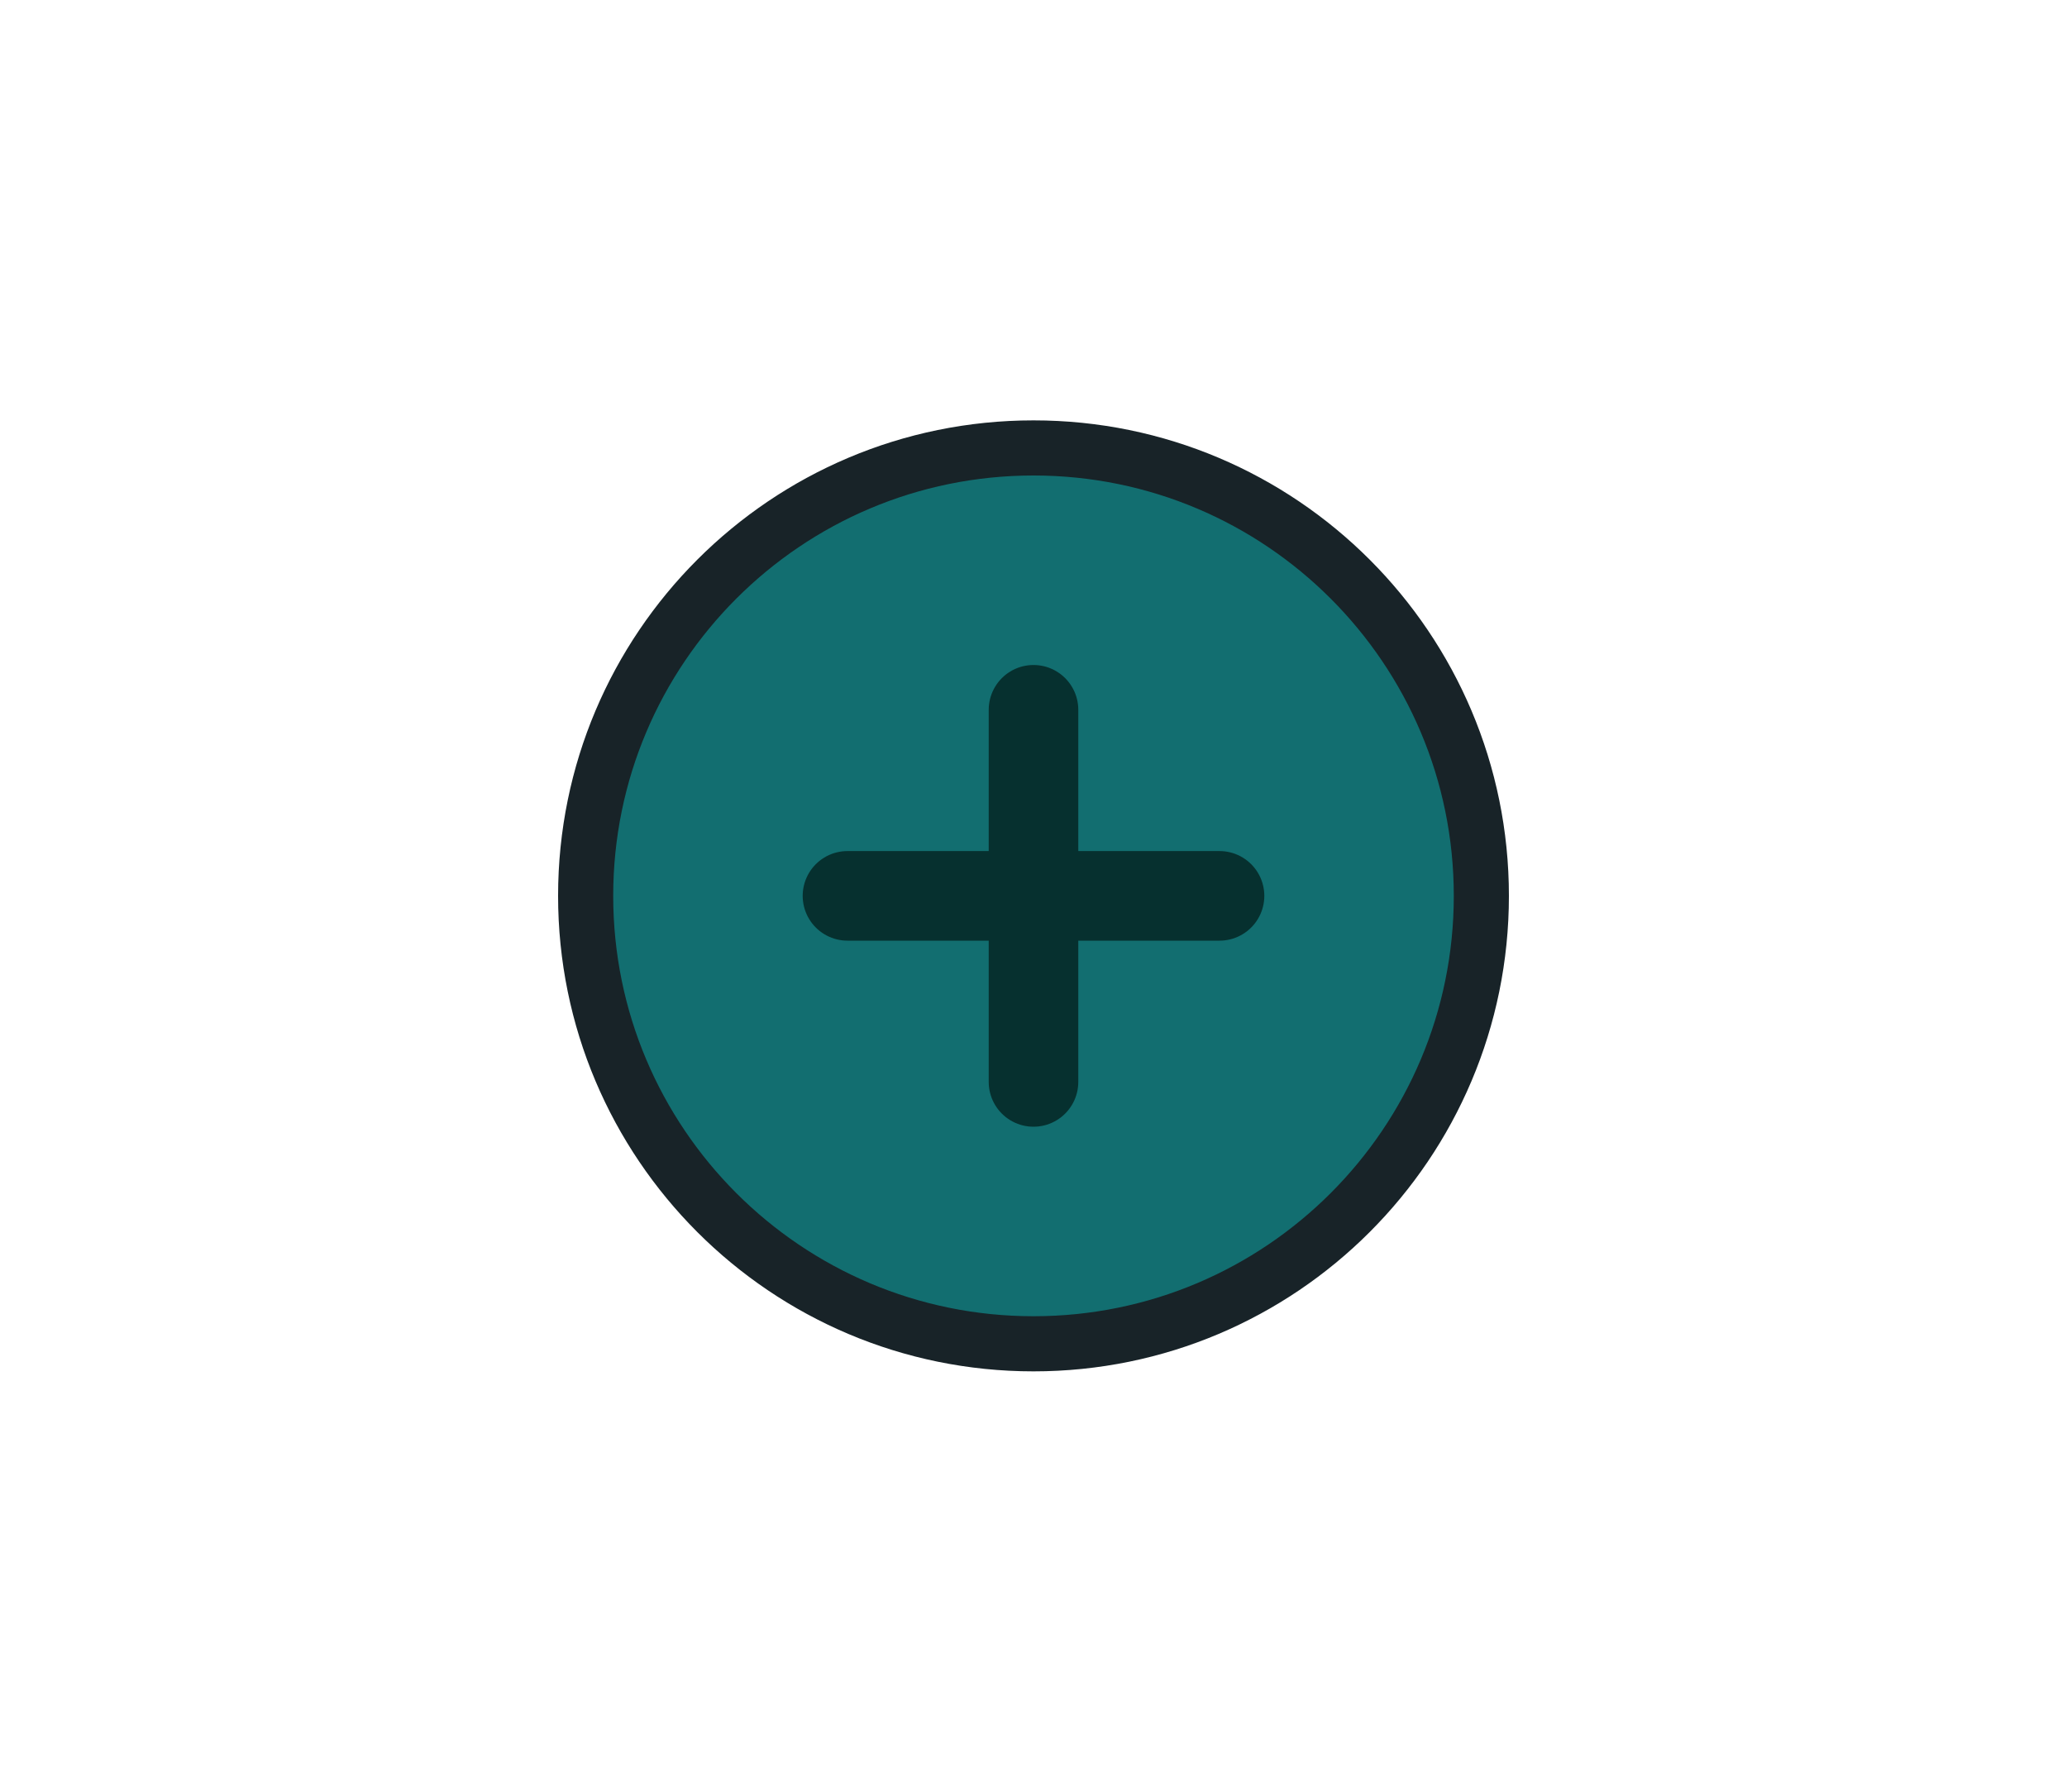
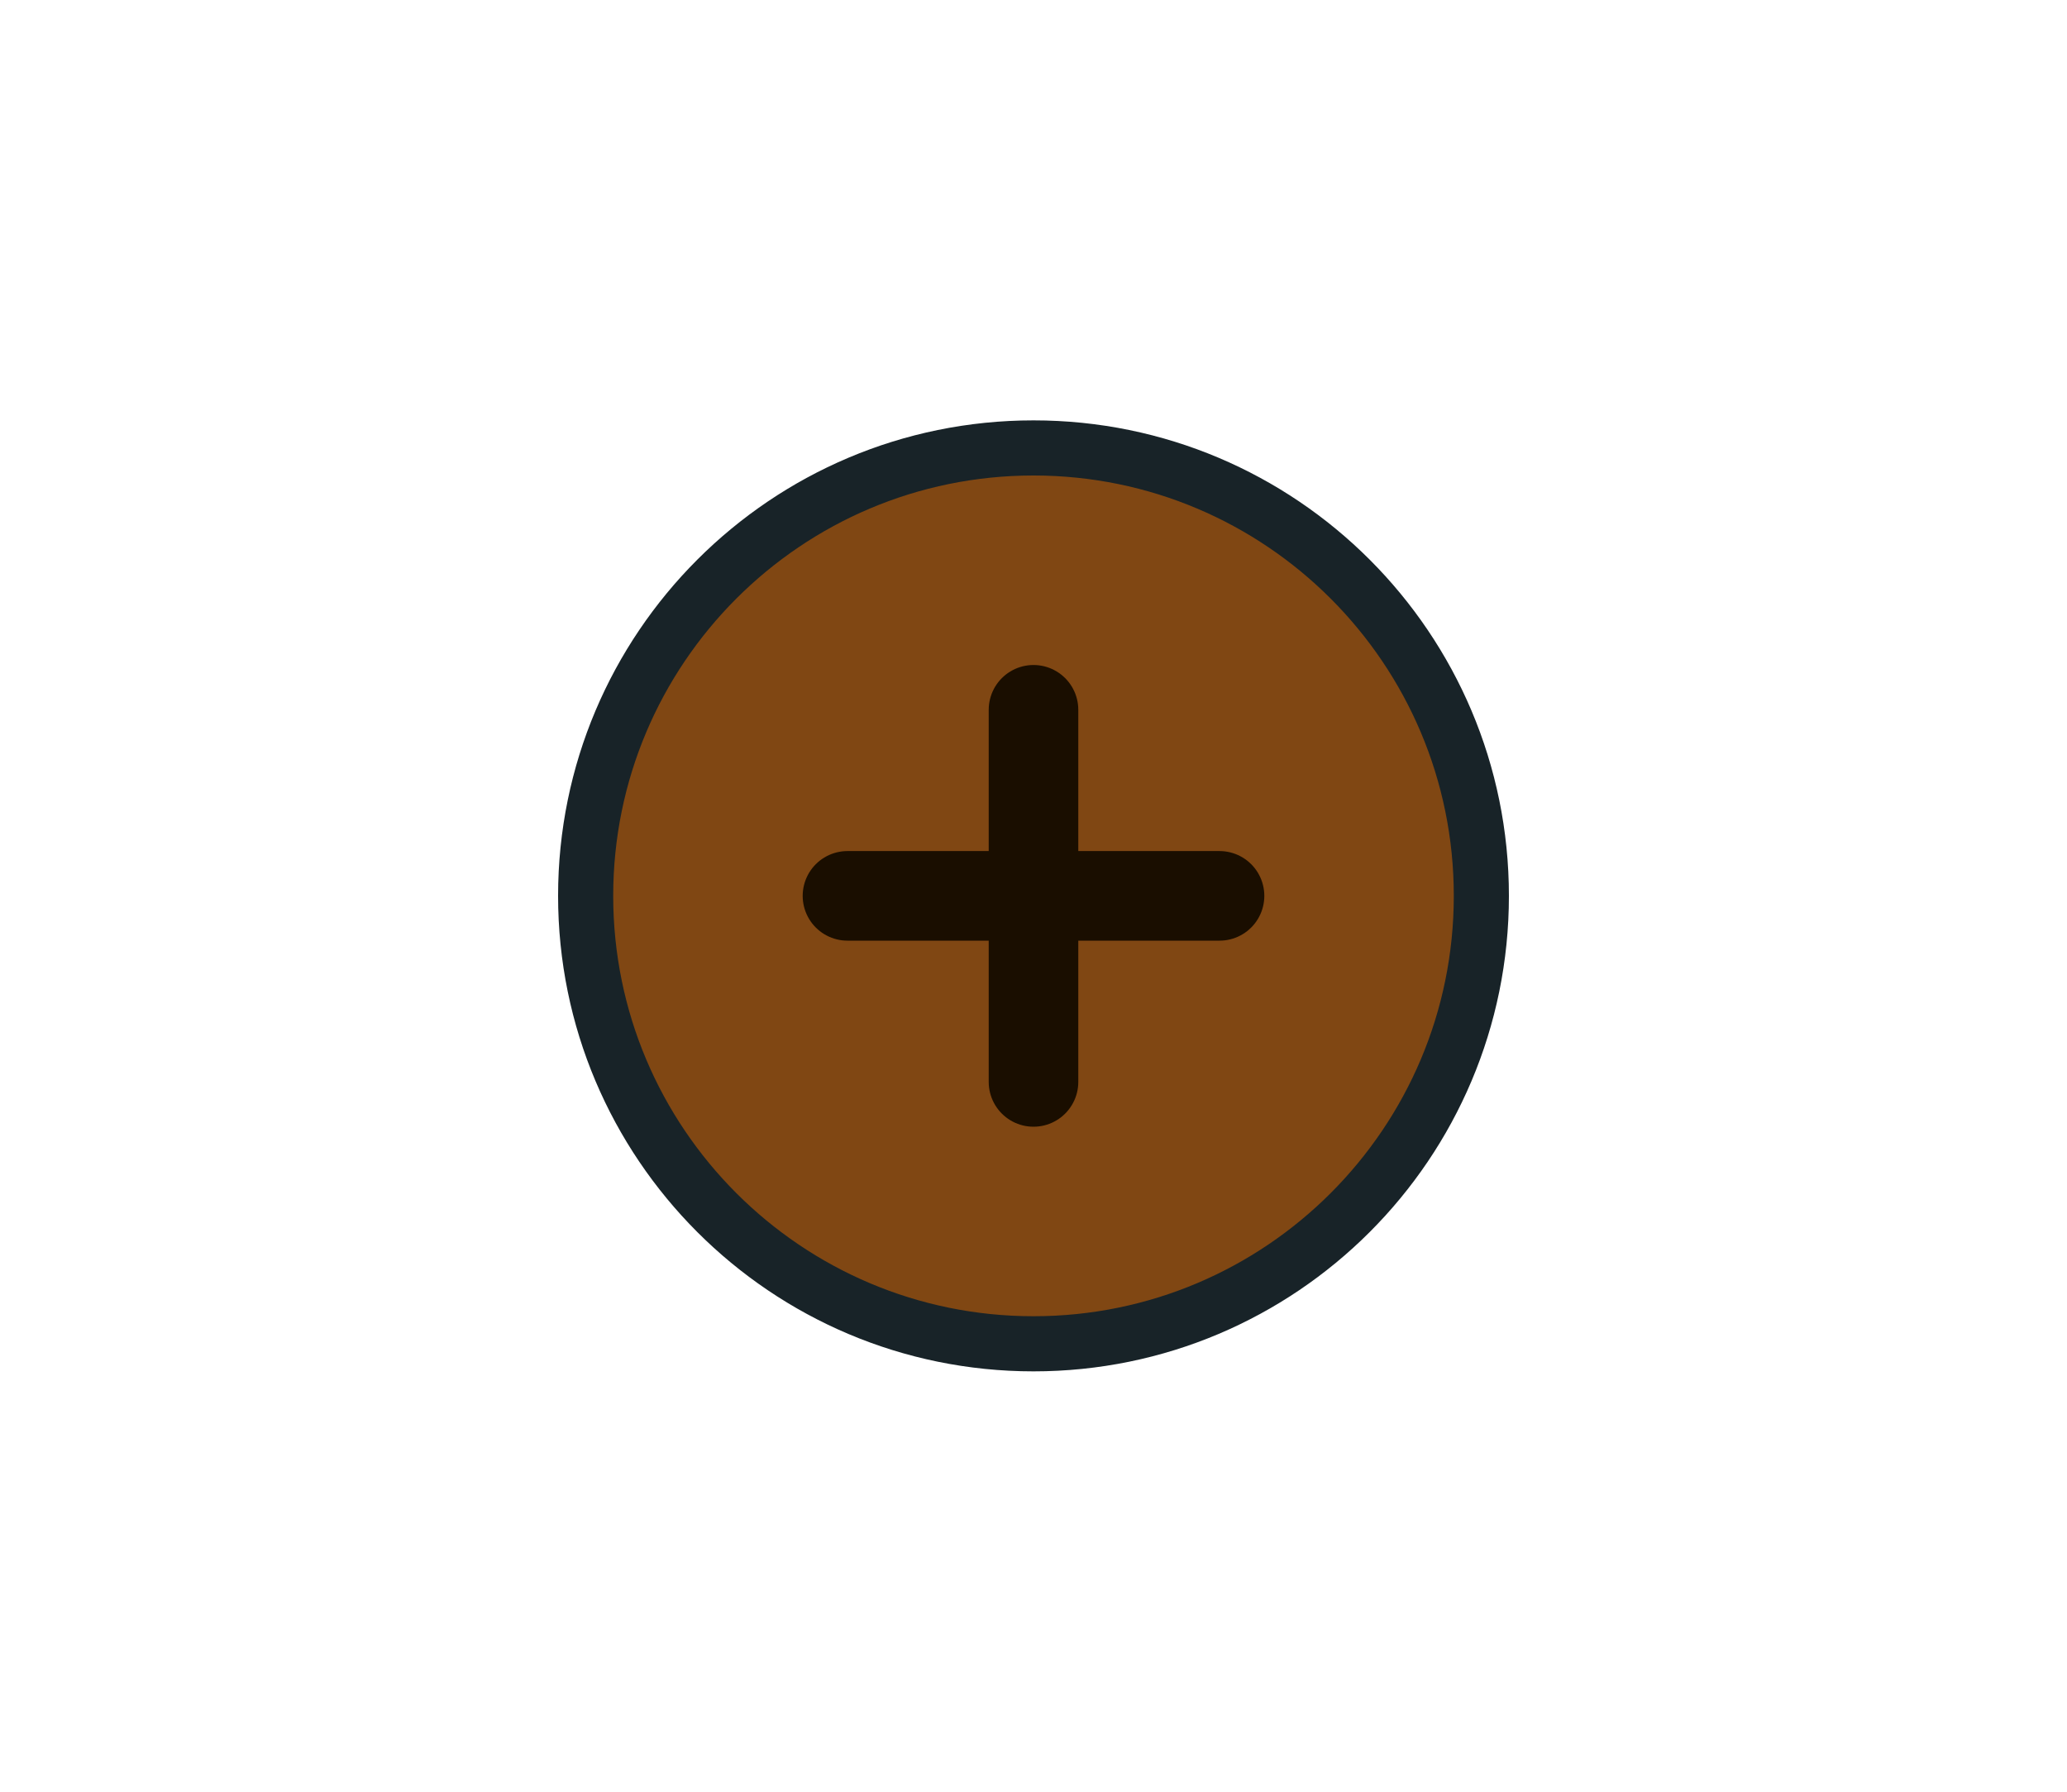
<svg xmlns="http://www.w3.org/2000/svg" width="30" height="26" viewBox="0 0 30 26">
-   <circle cx="15" cy="13" r="6.5" fill="#126E70" stroke="#182328" stroke-width="0.8" />
-   <path d="M15 10.3V15.7M12.3 13H17.7" stroke="#06302f" stroke-width="1.3" stroke-linecap="round" />
+   <circle cx="15" cy="13" r="6.5" fill="#804713" stroke="#182328" stroke-width="0.8" />
+   <path d="M15 10.3V15.7M12.3 13H17.7" stroke="#1a0e00" stroke-width="1.3" stroke-linecap="round" />
</svg>
